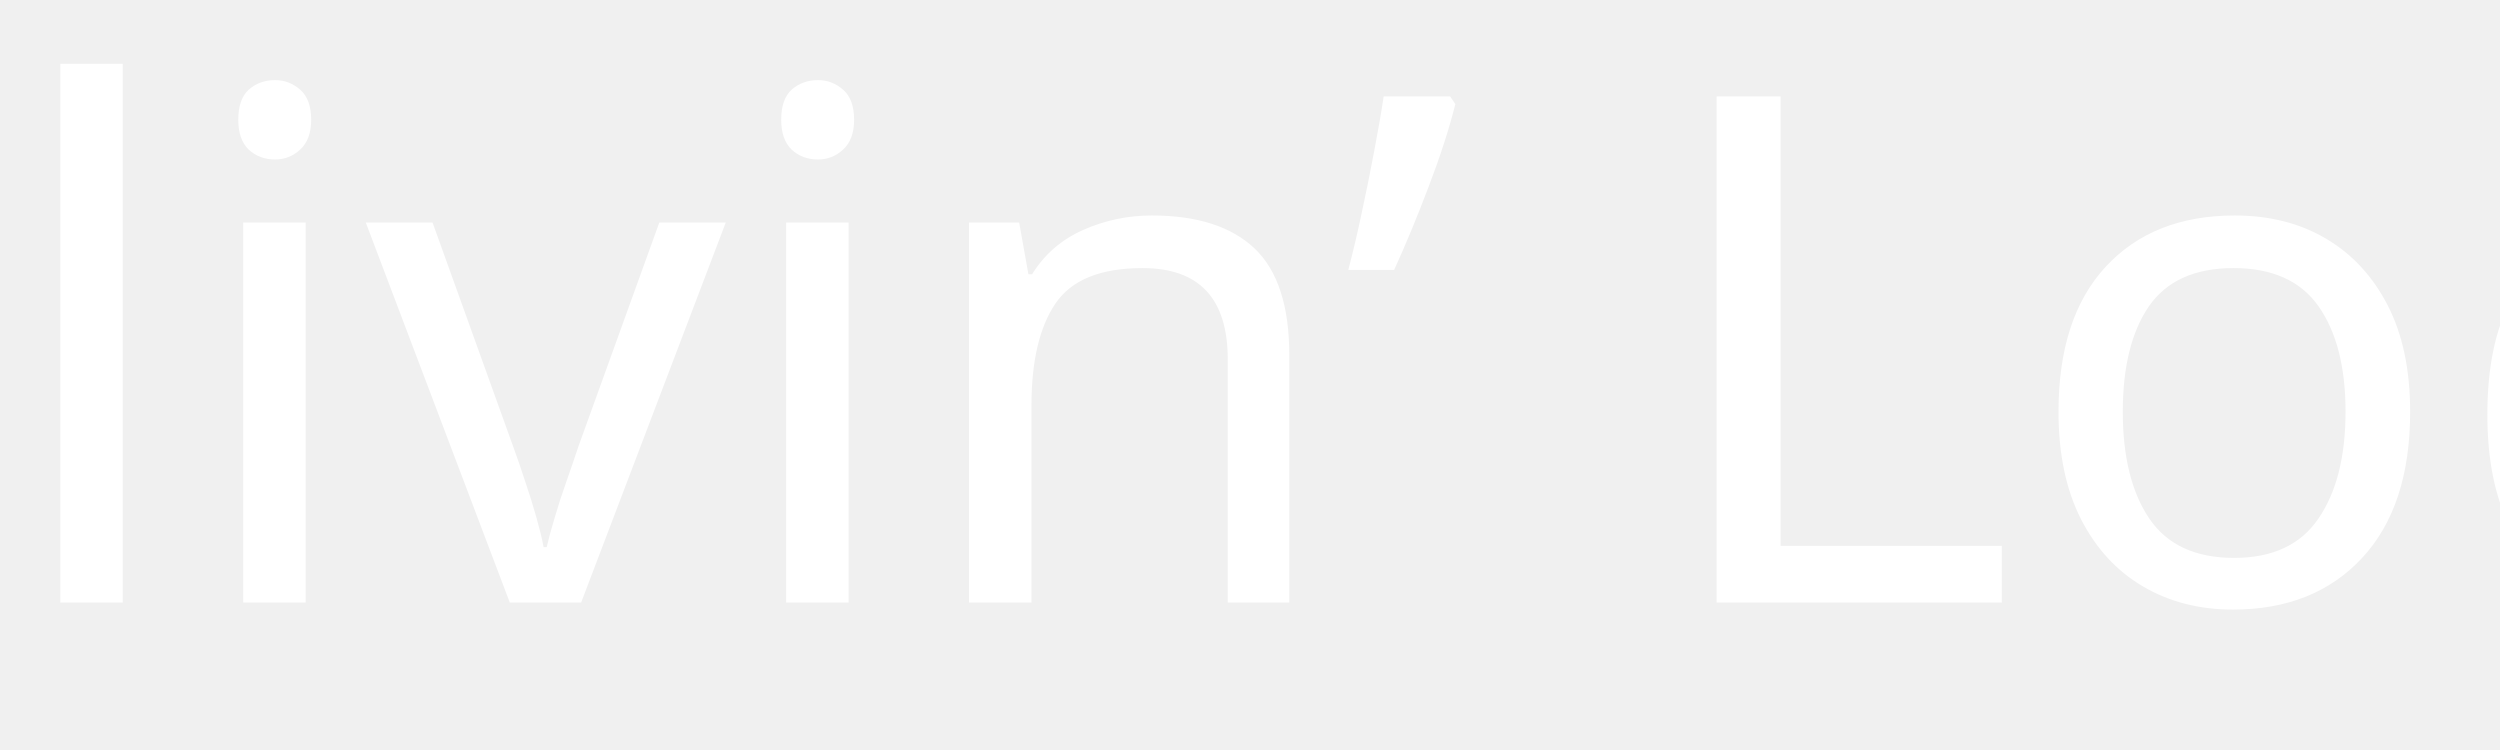
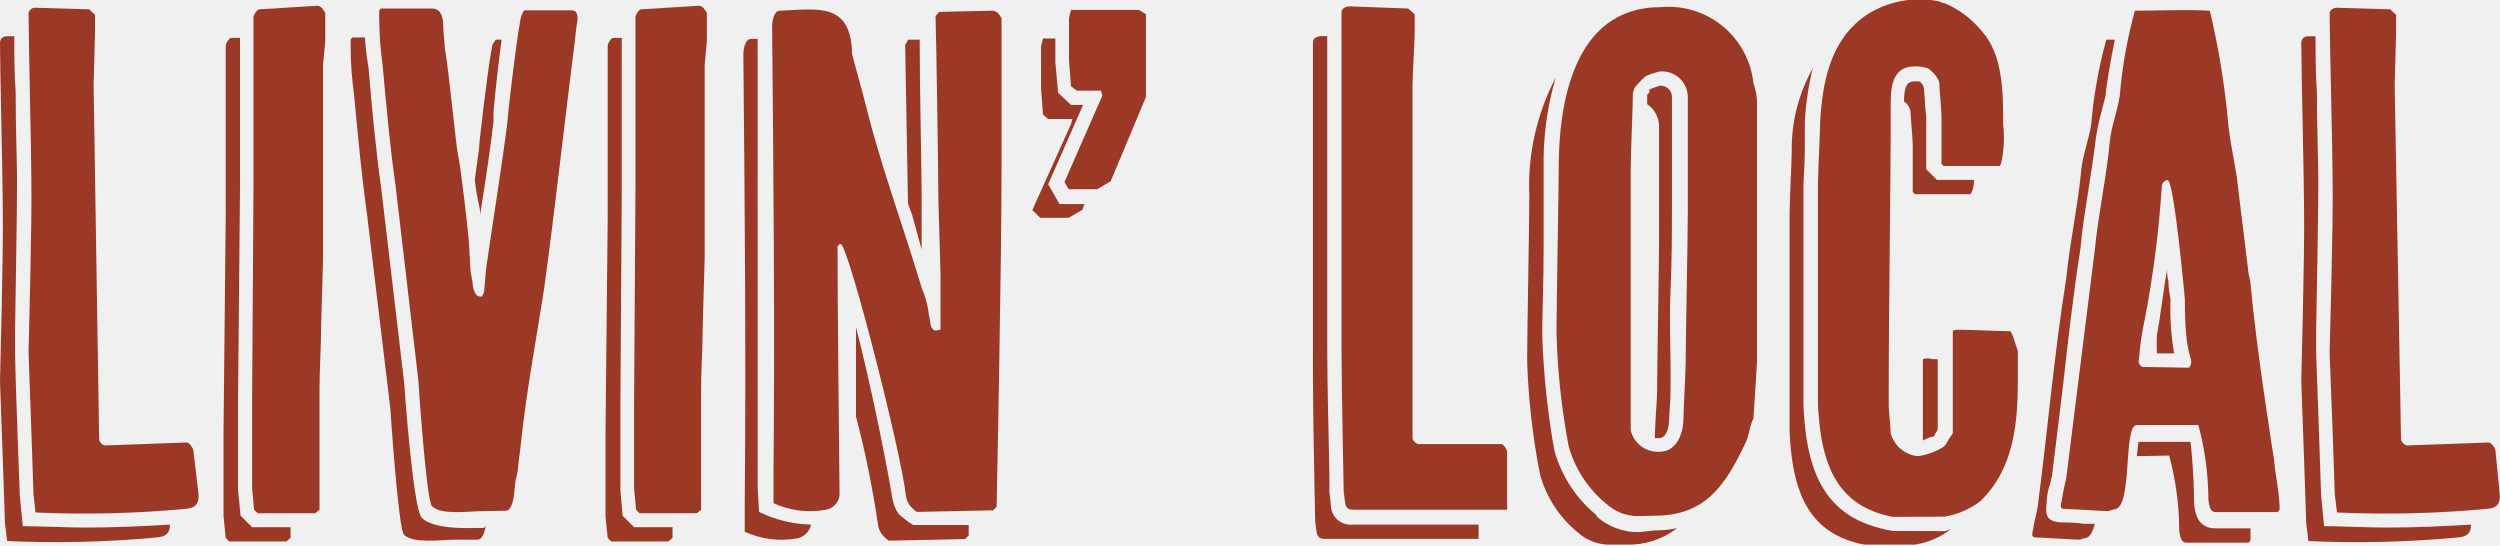
- <svg xmlns="http://www.w3.org/2000/svg" viewBox="0 0 126.97 38.05">
+ <svg xmlns="http://www.w3.org/2000/svg" viewBox="0 0 126.05 27.5">
  <defs>
-     <style>.cls-1{font-size:36px;fill:#fff;font-family:CheapPine, Cheap Pine;}</style>
+     <style>.cls-1{fill:#9b3926;}</style>
  </defs>
  <g id="Layer_2" data-name="Layer 2">
    <g id="Layer_1-2" data-name="Layer 1">
-       <text class="cls-1" transform="translate(0 30.6)">livin’ Local</text>
+       <path class="cls-1" d="M1.15,26.53c.83,0,2.31.07,3.13.07,1.48,0,3-.07,4.29-.15,0,.44-.22.62-.69.65a54.75,54.75,0,0,1-7.52.18l-.11-.9c0-.18-.18-5.22-.25-7.16,0-.36.18-6.48.14-8.71C.14,9.14,0,3.38,0,2.12a.33.33,0,0,1,.36-.29l.36,0c0,.83,0,1.91.07,2.84,0,1.8.07,3.67.07,4.36,0,1.69-.07,5.65-.1,7.59,0,.62,0,1.08,0,1.16C.79,19.76,1,24.83,1,25Zm.54-1.59c0-.18-.18-5.22-.25-7.16,0-.36.18-6.48.14-8.71,0-1.37-.14-7.13-.14-8.39A.33.33,0,0,1,1.8.39L4.5.47l.29.28v.87c0,.39-.07,2.34-.07,2.7L5,22.17a.39.39,0,0,0,.29.29l4.14-.15c.1,0,.32.29.32.4L10,24.83c.07.58-.15.8-.69.83a54.75,54.75,0,0,1-7.52.18Z" />
+       <path class="cls-1" d="M12.13,26l.58.58h1.94v.54l-.21.18H11.56l-.18-.18-.11-1.08,0-4.25L11.38,11V2.3c0-.11.18-.39.28-.39h.44V9.54L12,20.37l0,4.32Zm.58-1.4,0-4.25.07-10.83V.86c0-.11.19-.39.29-.39L16,.29c.18,0,.29.18.4.36V2.08l-.11,1.19,0,9.72-.1,3.49c0,1.05-.08,2.09-.08,3.14,0,1.83,0,6.08,0,6.08l-.22.18H13l-.19-.18Z" />
+       <path class="cls-1" d="M24.48,26.49c0,.25-.15.72-.4.72H23c-.8,0-2.16.22-2.63-.25-.29-.29-.69-6.37-.69-6.37L18.5,10.76c-.28-2-.46-4-.65-6a17.49,17.49,0,0,1-.17-2.37V2l.07-.11h.65a13.3,13.3,0,0,0,.18,1.51v0c.17,2,.36,4.1.64,6.08v0l1.16,9.83s.43,6.33.89,6.8,1.73.54,2.56.51c.22,0,.4,0,.58,0Zm-.07-.72c-.8,0-2.16.22-2.63-.25-.29-.29-.69-6.37-.69-6.37L19.94,9.32c-.29-2-.46-4-.65-6.05A17.49,17.49,0,0,1,19.12.9V.54l.07-.11h2.59c.57,0,.57.68.57,1,0,.11.08.87.08,1,.21,1.18.57,5.07.68,5.47s.54,4.14.54,4.42c0,.08.07,1.23.07,1.3s.11.61.11.68.07.65.36.65h.11a.86.86,0,0,0,.11-.25c0-.11.1-1.08.1-1.15.29-2.09.83-5.37,1.08-7.45,0-.29.44-4,.62-4.93a2.86,2.86,0,0,1,.07-.36s.11-.29.18-.29h2.37c.29,0,.29.29.29.47,0,0-.11.68-.11.86-.54,4.25-1,8.49-1.58,12.74-.4,2.56-.86,5-1.15,7.6,0,.18-.18,1.37-.18,1.58a4.82,4.82,0,0,1-.11.47c0,.11-.07.57-.07.68s-.11.83-.4.83ZM25,2h.29c-.15,1.11-.33,2.73-.4,3.56a2.63,2.63,0,0,0,0,.5c-.14,1.26-.39,2.92-.64,4.5l0,.26L24.08,10a8.57,8.57,0,0,1-.14-.94l.21-1.54c0-.29.44-4,.62-4.94a3,3,0,0,1,.07-.35S25,2,25,2Z" />
+       <path class="cls-1" d="M31.39,26l.58.58h1.94v.54l-.22.18H30.81l-.17-.18-.11-1.08,0-4.25L30.64,11V2.3c0-.11.17-.39.28-.39h.43V9.54l-.07,10.83,0,4.32Zm.58-1.4,0-4.25.07-10.83V.86c0-.11.18-.39.29-.39L35.24.29c.18,0,.29.18.4.36V2.08l-.11,1.19,0,9.72-.1,3.49c0,1.05-.08,2.09-.08,3.14,0,1.83,0,6.08,0,6.08l-.22.18H32.25l-.18-.18Z" />
+       <path class="cls-1" d="M38.27,25.81a6.24,6.24,0,0,0,2.62.64.88.88,0,0,1-.68.69,4.42,4.42,0,0,1-2.66-.33V26c0-.11,0-.72,0-.72.07-7.45,0-15-.07-22.53,0-.22.07-.79.39-.79h.33c0,1.9,0,3.81,0,5.76,0,3.81,0,7.63,0,11.41V23.9s0,.57,0,.68ZM39,24.58c0-.11,0-.72,0-.72.07-7.45,0-15-.07-22.53,0-.22.07-.79.39-.79,1.88-.07,3.6-.47,3.64,2.19.36,1.3.68,2.49,1,3.75.76,2.73,1.69,5.29,2.52,8.06a4.53,4.53,0,0,1,.33,1.15c0,.11.1.51.1.61s.11.4.29.36.22,0,.22-.1c0-.4,0-2.27,0-2.67s-.11-3.67-.11-4.07c0-1.36-.1-7.66-.14-9l.18-.22L50,.54c.29,0,.4.21.5.39V1.8c0,2.16,0,4.24,0,6.4,0,5.22-.25,17.35-.25,17.35l-.18.18-3.85.08a1.72,1.72,0,0,1-.32-.29,1,1,0,0,1-.22-.51c-.25-2.23-2.81-12.27-3.27-12.7h-.08l-.1.11c0,3.56.07,9,.1,12.56a.84.84,0,0,1-.68.72A4.41,4.41,0,0,1,39,25.37ZM43.16,21c0-1.47,0-3,0-4.5.79,3.06,1.58,7.06,1.83,8.61a2,2,0,0,0,.33.82,5.82,5.82,0,0,0,.72.54h2.8V27l-.18.18-3.85.08a1.72,1.72,0,0,1-.32-.29,1,1,0,0,1-.22-.51A50.47,50.47,0,0,0,43.16,21ZM45.79,2h.58c0,2.41.1,6.73.1,7.81,0,.26,0,1.62,0,2.78L46,10.87l-.22-.61-.14-8Z" />
+       <path class="cls-1" d="M53.42,10.29h1.26l-.11.29-.68.4-1.44,0-.4-.39L54,6.26,54.07,6H52.85l-.26-.22-.1-1.29V2.34l.1-.4h.62V3.13l.14,1.55.65.61h.61l-1.76,4Zm.25-1.11,1.91-4.36-.07-.25H54.29L54,4.35l-.1-1.29V.9L54,.5h3.42l.36.22c0,2.09,0,4.17,0,4.17L56,9.14l-.68.4-1.44,0Z" />
+       <path class="cls-1" d="M67.1,25.45a1,1,0,0,0,1.12,1h6.33v.72H66.78c-.25,0-.36-.11-.4-.36l-.07-.54c0-.18-.11-5.22-.11-7.16v-17c0-.18.22-.29.4-.29l.32,0V17.64c0,1.36.07,4.67.11,6.33v.83Zm.65-.65c0-.18-.11-5.22-.11-7.16V.61c0-.18.22-.29.4-.29L71,.43l.33.29v.86c0,.4-.11,2.34-.11,2.7V22.1a.39.39,0,0,0,.29.29H75.7c.11,0,.29.28.29.39V25.7H68.22c-.26,0-.36-.11-.4-.36Z" />
+       <path class="cls-1" d="M83.45,26.74a5,5,0,0,0,1.11-.11,4,4,0,0,1-2.55.83h-.8a2.35,2.35,0,0,1-1.65-.61,5.72,5.72,0,0,1-1.91-2.92A35.79,35.79,0,0,1,77,18.28V18c0-1.22.11-6.91.11-8.09a11.78,11.78,0,0,1,1.33-6,15.11,15.11,0,0,0-.61,4.58c0,.57,0,2.26,0,4s-.07,3.49-.07,4.11v.32a40.5,40.5,0,0,0,.61,5.79A6.38,6.38,0,0,0,80.53,26l-.07,0a3.13,3.13,0,0,0,2.19.83Zm-.8-.72A2.35,2.35,0,0,1,81,25.41a5.72,5.72,0,0,1-1.91-2.92,35.79,35.79,0,0,1-.61-5.65v-.28c0-1.23.11-6.92.11-8.1,0-3,.64-8.1,5.14-8.1a4.31,4.31,0,0,1,4.68,3.85,3,3,0,0,1,.18.9V18.25l-.18,2.84c-.21.4-.21.9-.43,1.3C87,24.44,86,26,83.45,26Zm1-3.24c.94,0,1.23-1,1.23-1.69,0-.43.11-2.34.11-2.73,0-1.12.11-6.48.11-7.67V4.89A1.3,1.3,0,0,0,83.84,3.6h-.11a3.08,3.08,0,0,0-.68.21c-.11,0-.51.47-.61.58a1.13,1.13,0,0,0-.11.32c0,.62-.11,3.13-.11,3.75V21.7A1.41,1.41,0,0,0,83.62,22.78ZM83.05,5.25V4.78l.07-.07c.07-.07.07-.18,0-.18a5.05,5.05,0,0,1,.57-.21.57.57,0,0,1,.61.57v5.8c0,.57,0,2.41-.07,3.92s0,3.21,0,3.75c0,.17,0,.72,0,1.29s-.07,1.22-.07,1.44c0,.4-.11,1-.51,1h-.21c0-.75.11-1.94.11-2.27,0-1.11.1-6.47.1-7.66V6.33A1.37,1.37,0,0,0,83.05,5.25Z" />
+       <path class="cls-1" d="M98.1,26.78l.28-.11v0a4,4,0,0,1-1.83.79H94a4.85,4.85,0,0,1-1-.29c-2.26-.9-2.66-3.24-2.77-5.4v-11c0-.51.11-2.78.11-3.17A8.21,8.21,0,0,1,91.4,3.45,13.6,13.6,0,0,0,91,6.19c0,.18,0,.72,0,1.37s-.07,1.54-.07,1.8V20.41c.11,2.37.54,5,3.17,6a6.55,6.55,0,0,0,1.33.36Zm-2.67-.72a4.85,4.85,0,0,1-1-.29c-2.26-.9-2.66-3.24-2.77-5.4v-11c0-.51.11-2.78.11-3.17.11-2.05.5-4.14,2.27-5.4A4.91,4.91,0,0,1,97.77.07a1.11,1.11,0,0,0,.33.11,4.93,4.93,0,0,1,1.83,1.4C101,2.77,101,4.71,101,6.26a6,6,0,0,1-.11,2l-.07.11H98l-.11-.11V5.87c0-.29-.11-1.45-.11-1.66s-.29-.58-.57-.76a1.75,1.75,0,0,0-.69-.1c-1,0-1.19.86-1.19,1.76,0,4.93-.1,9.83-.1,14.76v.61c0,.18.1,1.15.1,1.37A1.59,1.59,0,0,0,96.69,23a3.12,3.12,0,0,0,1.3-.47l.11-.11a3.93,3.93,0,0,1,.36-.57V16.7c0-.07.21-.07.28-.07H99c.4,0,1.94.07,2.34.07.11,0,.32.79.4,1v1.37c0,2.26-.18,4.53-1.88,6.19a4,4,0,0,1-1.83.79ZM96,5.11c0-.54.08-1,.47-1a1.27,1.27,0,0,1,.33,0c.28.29.18.29.25.9,0,.33.07.76.07.87V8.53l.54.54h1.87a1.54,1.54,0,0,1-.11.61l-.07.11H96.55l-.11-.11V7.3c0-.28-.11-1.43-.11-1.65A.77.77,0,0,0,96,5.11Zm1.48,13h.22v3.56l-.22.36-.14,0h0l-.39.18V18.14c0-.07.21-.07.28-.07Z" />
+       <path class="cls-1" d="M104.86,27.21c-.28,0-1.94-.11-2.23-.11s-.11-.36-.11-.47.22-1,.22-1.08c.5-3.81.83-7.7,1.44-11.51.18-1.84.58-3.6.76-5.48.07-.75.39-1.54.5-2.3A23.23,23.23,0,0,1,106.2,2h.43c-.22,1.08-.43,2.3-.47,2.84l-.22.86a10.07,10.07,0,0,0-.28,1.37c-.11.94-.26,1.84-.4,2.74s-.29,1.83-.36,2.7c-.36,2.27-.65,4.82-.9,7.09L103.46,24s-.07.29-.11.51l0-.08a3.92,3.92,0,0,0-.15.72c0,.54-.28,1.19.83,1.19.15,0,.58,0,1.05.07.14,0,.36,0,.54,0-.11.43-.26.72-.51.72Zm1.44-1.44c-.28,0-1.94-.11-2.23-.11s-.11-.36-.11-.47a10.89,10.89,0,0,1,.22-1.08l1.44-11.51c.18-1.84.58-3.6.76-5.48.07-.75.39-1.54.5-2.3a23.23,23.23,0,0,1,.76-4.28c1.18,0,2.48-.07,3.78,0a39.76,39.76,0,0,1,.9,5.4c.07,1,.32,2.05.46,3l.58,4.75c0,.11.11.5.11.57.28,3.24,1.11,8.43,1.19,8.93.07.86.28,1.66.28,2.52l-.11.11H111.7c-.36,0-.36-.65-.36-1a14.47,14.47,0,0,0-.5-3.39h-3.1c-.72,0-.18,4.25-1.15,4.25ZM107.74,23l.08-.72h2.62c.08.47.18,2.09.18,2.67s0,1.69,1.08,1.69h1.77c0,.18,0,.39,0,.61l-.1.11h-3.14c-.36,0-.36-.65-.36-1a14.47,14.47,0,0,0-.5-3.39Zm2.63-4.46.07-.11c.18-.47-.28-.21-.28-3.35,0,0-.54-6-.87-6a.34.34,0,0,0-.29.29,54,54,0,0,1-.86,6.73,13.16,13.16,0,0,0-.29,2,.31.31,0,0,0,.18.4Zm-1.51-2.27.32-2.19.08-.47a2.54,2.54,0,0,0,.07.57,4.55,4.55,0,0,0,.11.9,12.7,12.7,0,0,0,.18,2.74h-.87a8.74,8.74,0,0,1,0-.94Z" />
+       <path class="cls-1" d="M117.18,26.53c.82,0,2.3.07,3.13.07,1.47,0,3-.07,4.28-.15,0,.44-.21.62-.68.65a54.79,54.79,0,0,1-7.52.18l-.11-.9c0-.18-.18-5.22-.25-7.16,0-.36.18-6.48.14-8.71,0-1.37-.14-7.13-.14-8.39a.33.33,0,0,1,.36-.29l.36,0c0,.83,0,1.91.07,2.84,0,1.8.07,3.67.07,4.36,0,1.69-.07,5.65-.11,7.59,0,.62,0,1.08,0,1.16.07,1.94.25,7,.25,7.19Zm.54-1.59c0-.18-.18-5.22-.26-7.16,0-.36.19-6.48.15-8.71,0-1.37-.15-7.13-.15-8.39,0-.18.19-.29.37-.29l2.69.08.29.28v.87c0,.39-.07,2.34-.07,2.7l.32,17.85a.41.41,0,0,0,.29.29l4.14-.15c.11,0,.33.29.33.4l.21,2.12c.07.58-.14.8-.68.83a54.79,54.79,0,0,1-7.52.18Z" />
    </g>
  </g>
</svg>
